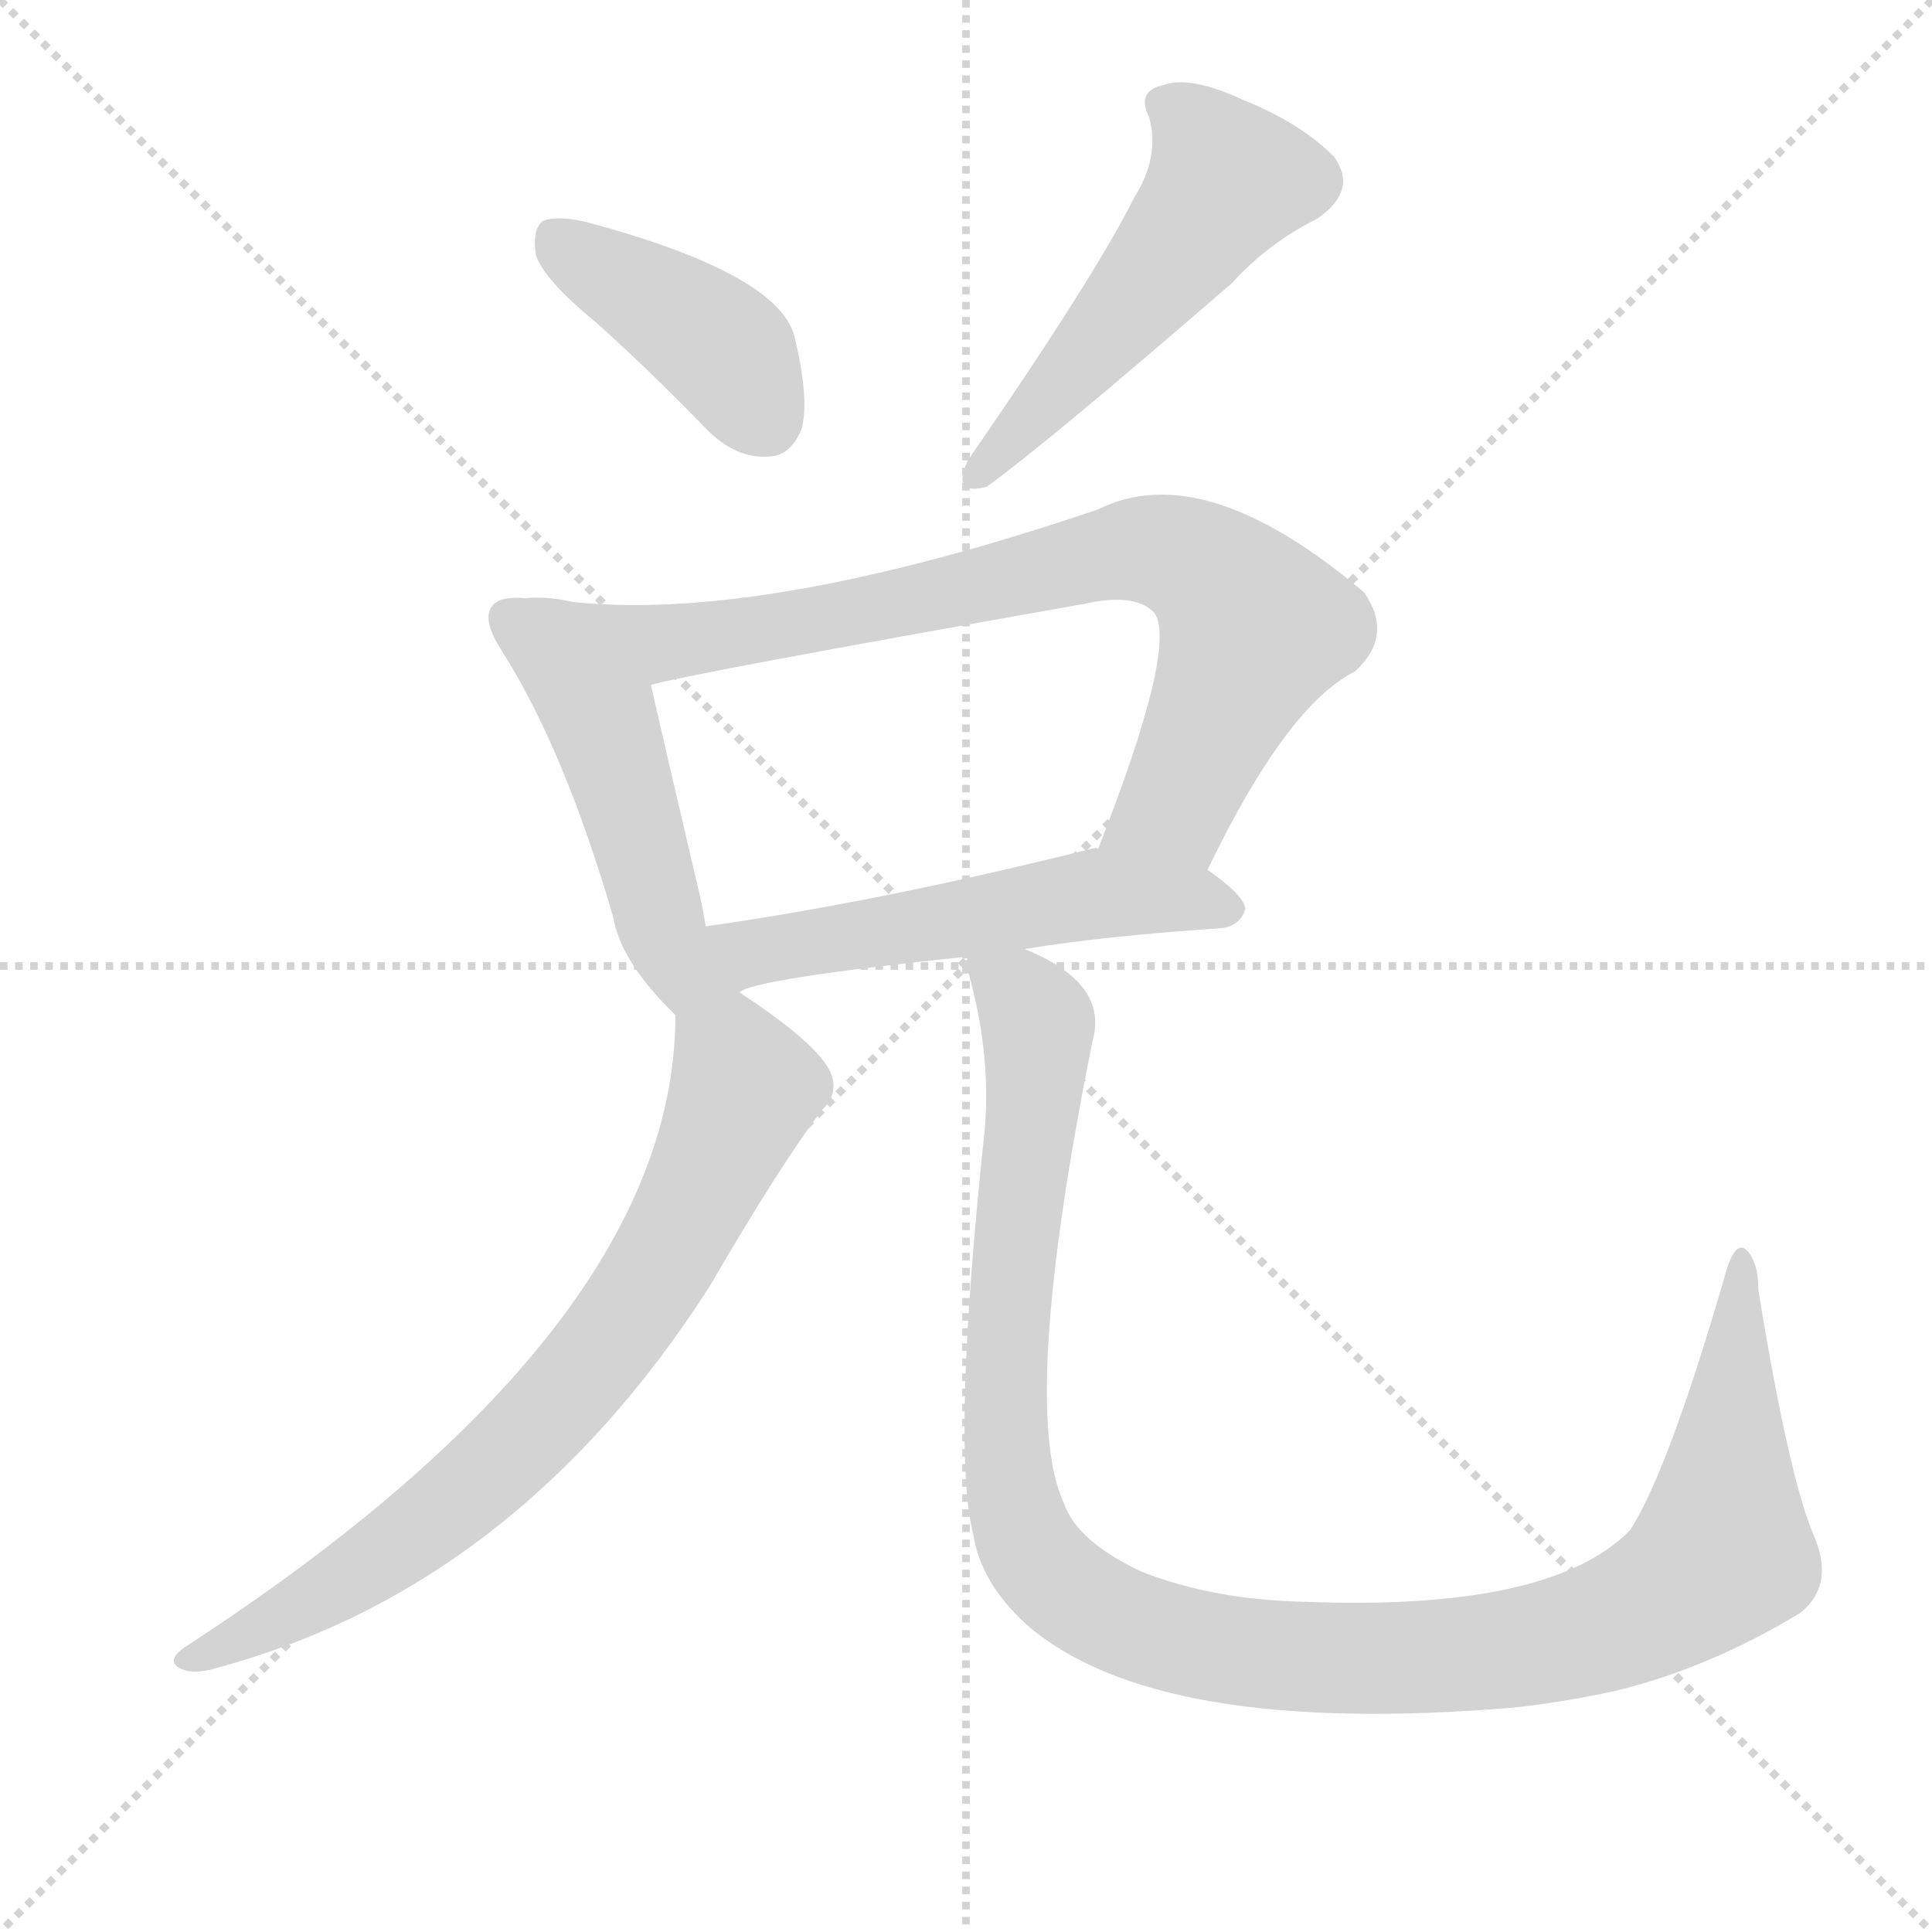
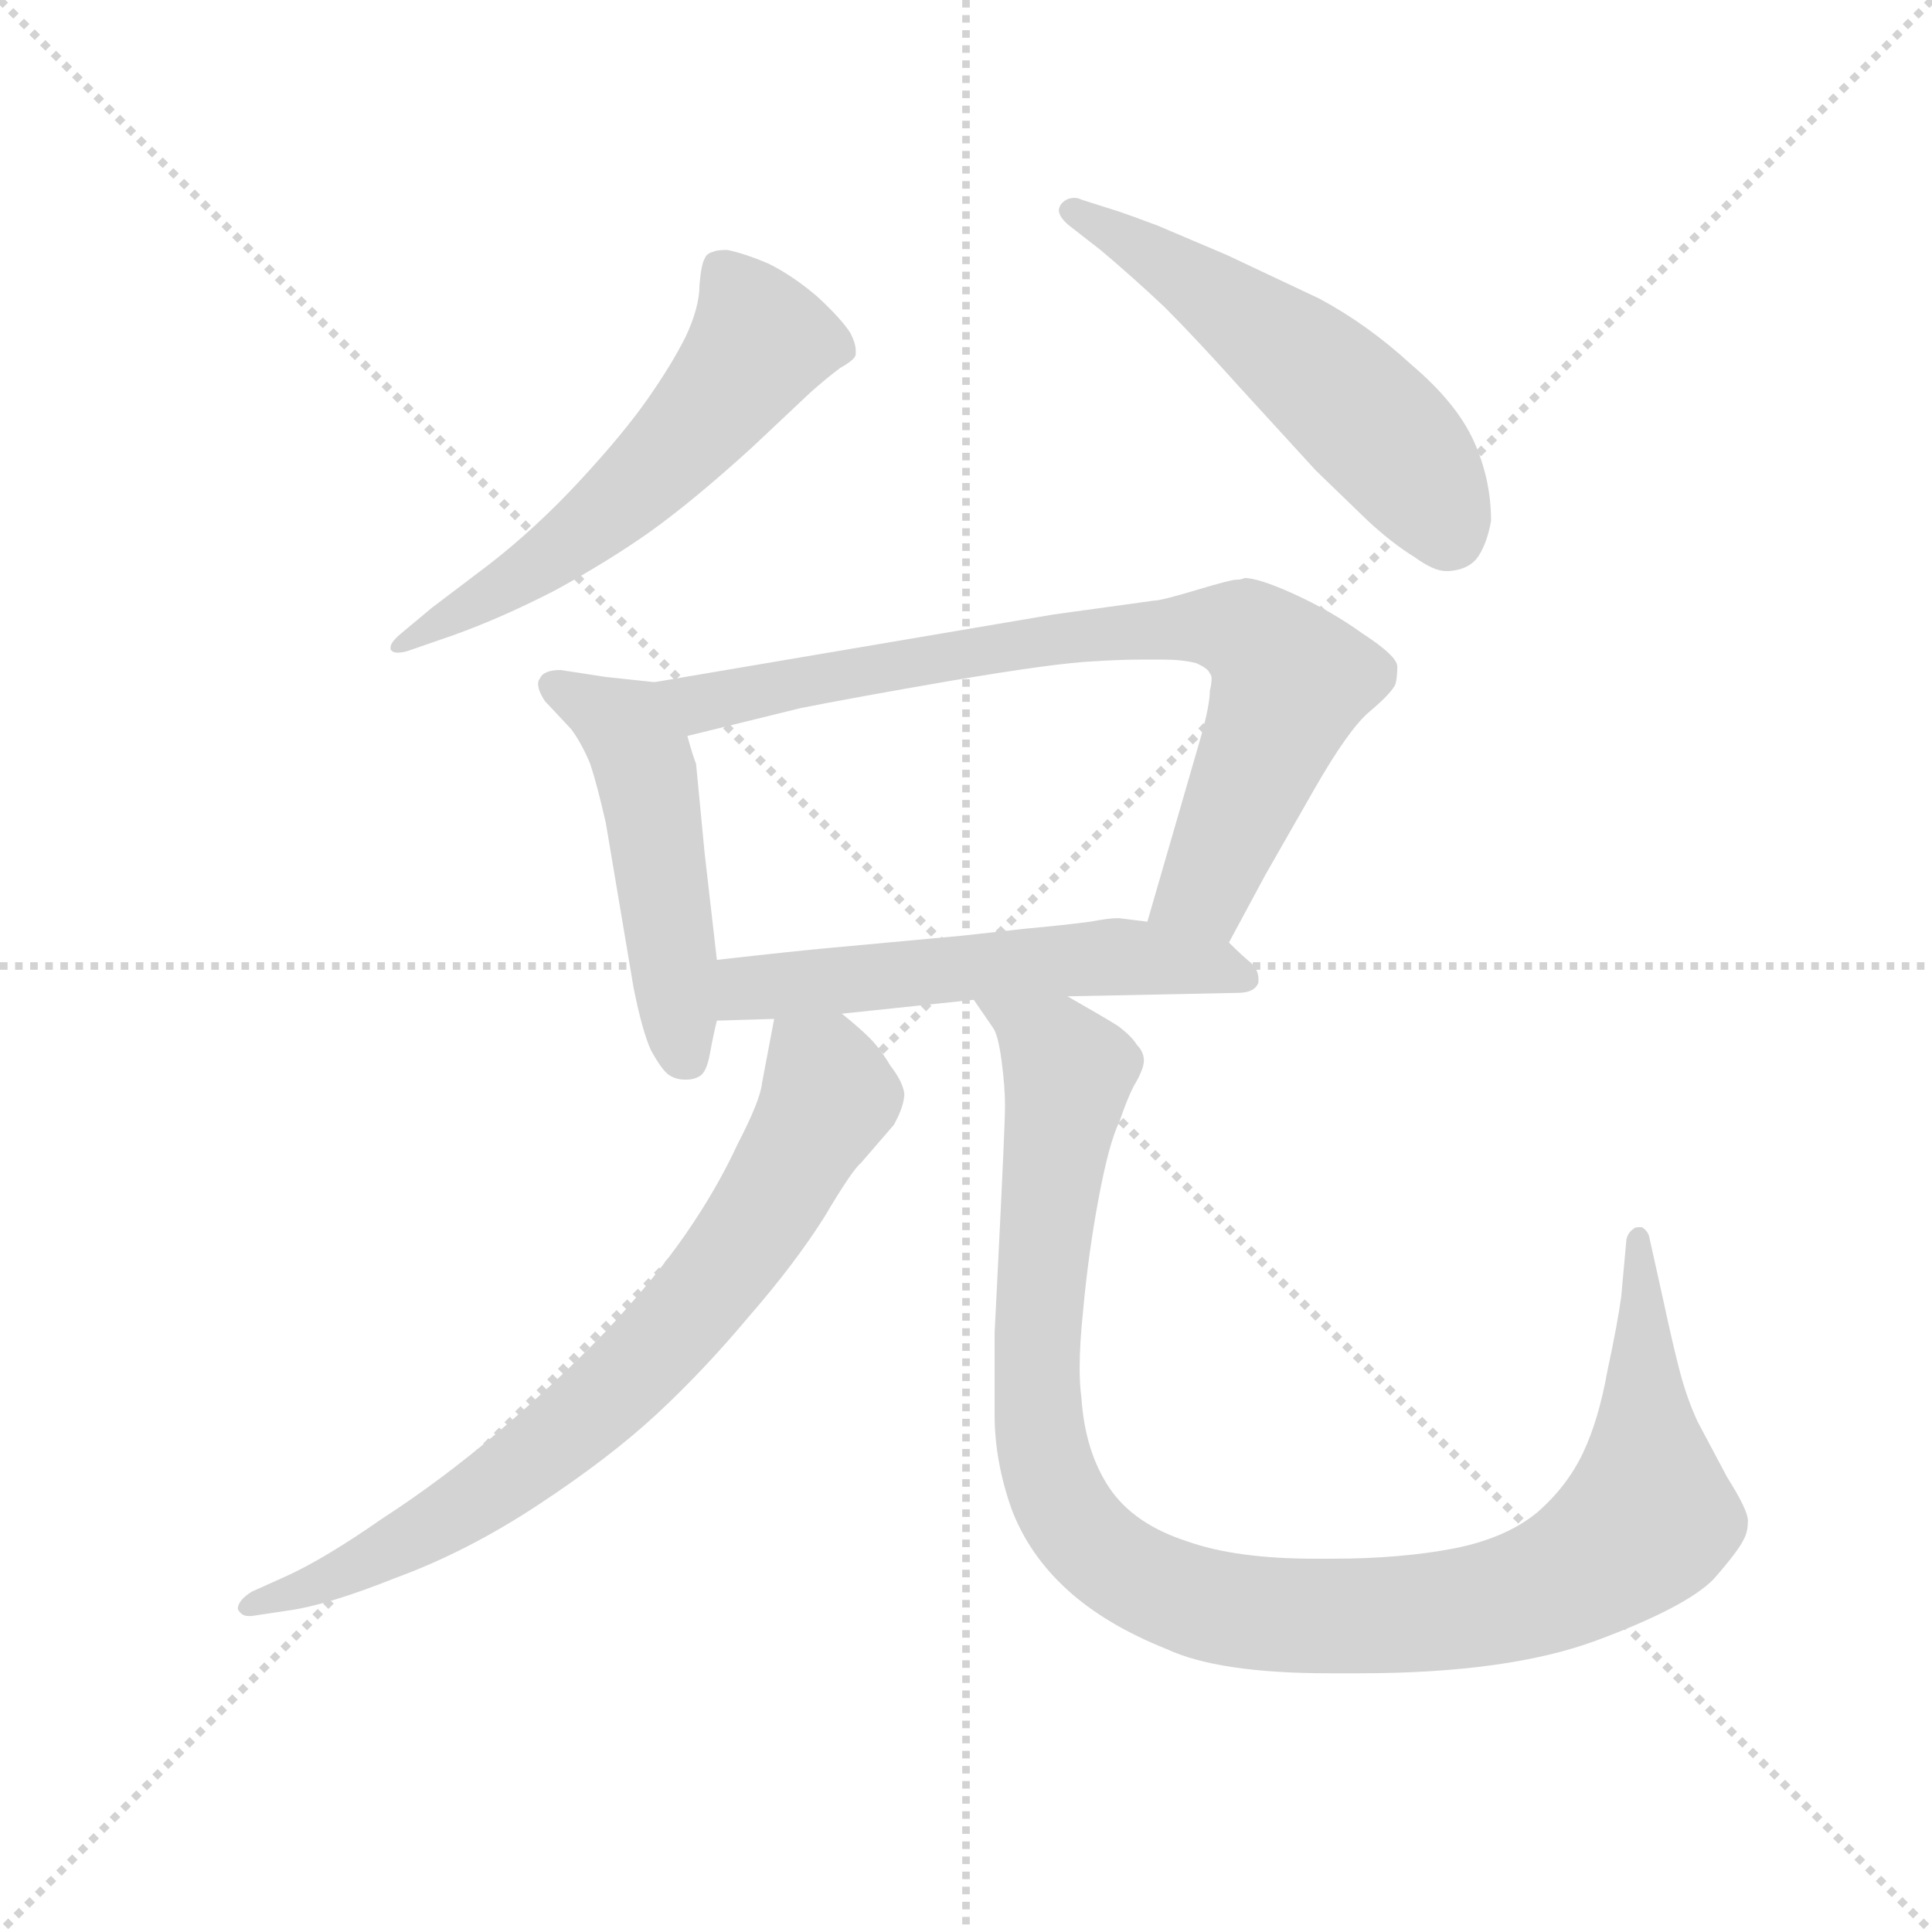
<svg xmlns="http://www.w3.org/2000/svg" version="1.1" viewBox="0 0 1024 1024">
  <g stroke="lightgray" stroke-dasharray="1,1" stroke-width="1" transform="scale(4, 4)">
    <line x1="0" y1="0" x2="256" y2="256" />
    <line x1="256" y1="0" x2="0" y2="256" />
    <line x1="128" y1="0" x2="128" y2="256" />
    <line x1="0" y1="128" x2="256" y2="128" />
  </g>
-   <g transform="scale(1, -1) translate(0, -900)">
+   <g transform="scale(0.92, -0.92) translate(60, -830)">
    <style type="text/css">
      
        @keyframes keyframes0 {
          from {
            stroke: blue;
-             stroke-dashoffset: 407;
-             stroke-width: 128;
-           }
-           57% {
+             stroke-dashoffset: 579;
+             stroke-width: 128;
+           }
+           65% {
            animation-timing-function: step-end;
            stroke: blue;
            stroke-dashoffset: 0;
            stroke-width: 128;
          }
          to {
            stroke: black;
            stroke-width: 1024;
          }
        }
        #make-me-a-hanzi-animation-0 {
-           animation: keyframes0 0.581s both;
+           animation: keyframes0 0.721s both;
          animation-delay: 0s;
          animation-timing-function: linear;
        }
      
        @keyframes keyframes1 {
          from {
            stroke: blue;
-             stroke-dashoffset: 513;
-             stroke-width: 128;
-           }
-           63% {
+             stroke-dashoffset: 546;
+             stroke-width: 128;
+           }
+           64% {
            animation-timing-function: step-end;
            stroke: blue;
            stroke-dashoffset: 0;
            stroke-width: 128;
          }
          to {
            stroke: black;
            stroke-width: 1024;
          }
        }
        #make-me-a-hanzi-animation-1 {
-           animation: keyframes1 0.667s both;
-           animation-delay: 0.581s;
+           animation: keyframes1 0.694s both;
+           animation-delay: 0.721s;
          animation-timing-function: linear;
        }
      
        @keyframes keyframes2 {
          from {
            stroke: blue;
-             stroke-dashoffset: 495;
+             stroke-dashoffset: 497;
            stroke-width: 128;
          }
          62% {
            animation-timing-function: step-end;
            stroke: blue;
            stroke-dashoffset: 0;
            stroke-width: 128;
          }
          to {
            stroke: black;
            stroke-width: 1024;
          }
        }
        #make-me-a-hanzi-animation-2 {
-           animation: keyframes2 0.653s both;
-           animation-delay: 1.249s;
+           animation: keyframes2 0.654s both;
+           animation-delay: 1.416s;
          animation-timing-function: linear;
        }
      
        @keyframes keyframes3 {
          from {
            stroke: blue;
-             stroke-dashoffset: 775;
+             stroke-dashoffset: 790;
            stroke-width: 128;
          }
          72% {
            animation-timing-function: step-end;
            stroke: blue;
            stroke-dashoffset: 0;
            stroke-width: 128;
          }
          to {
            stroke: black;
            stroke-width: 1024;
          }
        }
        #make-me-a-hanzi-animation-3 {
-           animation: keyframes3 0.881s both;
-           animation-delay: 1.902s;
+           animation: keyframes3 0.893s both;
+           animation-delay: 2.07s;
          animation-timing-function: linear;
        }
      
        @keyframes keyframes4 {
          from {
            stroke: blue;
-             stroke-dashoffset: 531;
-             stroke-width: 128;
-           }
-           63% {
+             stroke-dashoffset: 562;
+             stroke-width: 128;
+           }
+           65% {
            animation-timing-function: step-end;
            stroke: blue;
            stroke-dashoffset: 0;
            stroke-width: 128;
          }
          to {
            stroke: black;
            stroke-width: 1024;
          }
        }
        #make-me-a-hanzi-animation-4 {
-           animation: keyframes4 0.682s both;
-           animation-delay: 2.782s;
+           animation: keyframes4 0.707s both;
+           animation-delay: 2.963s;
          animation-timing-function: linear;
        }
      
        @keyframes keyframes5 {
          from {
            stroke: blue;
-             stroke-dashoffset: 734;
-             stroke-width: 128;
-           }
-           70% {
+             stroke-dashoffset: 759;
+             stroke-width: 128;
+           }
+           71% {
            animation-timing-function: step-end;
            stroke: blue;
            stroke-dashoffset: 0;
            stroke-width: 128;
          }
          to {
            stroke: black;
            stroke-width: 1024;
          }
        }
        #make-me-a-hanzi-animation-5 {
-           animation: keyframes5 0.847s both;
-           animation-delay: 3.464s;
+           animation: keyframes5 0.868s both;
+           animation-delay: 3.67s;
          animation-timing-function: linear;
        }
      
        @keyframes keyframes6 {
          from {
            stroke: blue;
-             stroke-dashoffset: 1127;
-             stroke-width: 128;
-           }
-           79% {
+             stroke-dashoffset: 1107;
+             stroke-width: 128;
+           }
+           78% {
            animation-timing-function: step-end;
            stroke: blue;
            stroke-dashoffset: 0;
            stroke-width: 128;
          }
          to {
            stroke: black;
            stroke-width: 1024;
          }
        }
        #make-me-a-hanzi-animation-6 {
-           animation: keyframes6 1.167s both;
-           animation-delay: 4.312s;
+           animation: keyframes6 1.151s both;
+           animation-delay: 4.538s;
          animation-timing-function: linear;
        }
      
    </style>
-     <path d="M 316 729 Q 344 704 375 672 Q 390 657 407 658 Q 419 658 425 673 Q 429 689 421 722 Q 412 755 312 782 Q 296 786 288 783 Q 282 779 284 765 Q 288 752 316 729 Z" fill="lightgray" />
-     <path d="M 601 795 Q 580 753 513 656 Q 504 637 523 642 Q 556 666 653 750 Q 672 771 698 784 Q 720 799 707 817 Q 689 835 659 847 Q 631 860 617 855 Q 602 852 609 838 Q 615 817 601 795 Z" fill="lightgray" />
-     <path d="M 303 581 Q 291 584 278 583 Q 265 584 261 579 Q 255 572 266 555 Q 299 503 325 414 Q 329 390 358 362 C 394 326 383 355 374 409 Q 373 416 371 425 Q 352 506 345 537 C 338 566 332 575 303 581 Z" fill="lightgray" />
-     <path d="M 640 439 Q 682 526 718 544 Q 739 563 723 586 Q 638 658 582 630 Q 405 570 303 581 C 273 583 316 530 345 537 Q 366 543 575 580 Q 602 586 612 575 Q 624 557 582 450 C 571 422 627 412 640 439 Z" fill="lightgray" />
-     <path d="M 543 397 Q 586 404 647 408 Q 657 409 660 418 Q 660 425 640 439 L 582 450 Q 581 451 578 450 Q 466 422 374 409 C 344 405 364 363 392 374 Q 398 381 513 393 L 543 397 Z" fill="lightgray" />
-     <path d="M 358 362 Q 358 196 98 27 Q 88 20 95 16 Q 102 12 115 16 Q 274 59 376 218 Q 415 285 436 312 Q 445 321 440 332 Q 433 347 392 374 C 367 391 359 392 358 362 Z" fill="lightgray" />
-     <path d="M 513 393 Q 512 389 515 378 Q 525 339 522 302 Q 504 133 516 86 Q 520 61 544 39 Q 613 -21 803 -5 Q 830 -2 857 4 Q 906 16 954 45 Q 973 60 961 87 Q 948 118 932 216 Q 932 232 925 238 Q 919 242 914 223 Q 884 120 864 89 Q 822 46 692 51 Q 643 52 605 67 Q 571 83 564 103 Q 540 154 579 348 Q 588 379 543 397 C 517 412 509 416 513 393 Z" fill="lightgray" />
+     <path d="M 201 464 Q 229 474 260 490 Q 291 507 315 524 Q 340 542 373 572 L 407 604 Q 416 612 424 618 Q 433 623 433 626 L 433 628 Q 433 632 430 638 Q 425 646 411 659 Q 397 671 383 678 Q 369 684 359 686 Q 353 686 351 685 Q 347 684 346 681 Q 344 678 343 666 Q 343 653 335 636 Q 327 620 313 600 Q 299 580 274 553 Q 249 526 222 505 L 189 480 L 171 465 Q 165 460 165 457 L 165 456 Q 166 454 169 454 Q 172 454 175 455 L 201 464 Z" fill="lightgray" />
+     <path d="M 574 686 Q 593 670 611 653 Q 629 635 655 606 L 698 559 L 728 530 Q 742 517 755 509 Q 766 501 773 501 L 775 501 Q 787 502 792 510 Q 797 518 799 530 Q 799 554 789 576 Q 779 598 753 620 Q 728 643 700 658 L 647 683 L 607 700 Q 591 706 585 708 L 563 715 Q 561 716 559 716 Q 554 716 551 712 Q 550 710 550 709 Q 550 705 556 700 L 574 686 Z" fill="lightgray" />
+     <path d="M 317 437 L 289 440 L 263 444 Q 253 444 251 439 Q 250 438 250 436 Q 250 432 254 426 L 269 410 Q 275 402 280 390 Q 284 378 289 356 L 305 261 Q 310 236 315 225 Q 321 214 325 211 Q 329 208 335 208 Q 340 208 343 210 Q 347 212 349 223 Q 351 234 353 242 L 353 277 L 346 338 L 341 390 Q 339 395 336 406 C 328 435 327 436 317 437 Z" fill="lightgray" />
+     <path d="M 648 287 L 669 326 L 697 375 Q 717 410 729 420 Q 742 431 744 436 Q 745 440 745 446 Q 745 452 725 465 Q 707 478 685 488 Q 665 497 657 497 Q 655 496 652 496 Q 649 496 629 490 Q 609 484 605 484 L 547 476 L 317 437 C 287 432 307 399 336 406 L 401 422 Q 431 428 489 438 Q 548 448 570 449 Q 585 450 598 450 L 610 450 Q 621 450 629 448 Q 636 445 637 442 Q 638 441 638 439 Q 638 436 637 432 Q 637 424 632 406 L 601 299 C 593 270 634 261 648 287 Z" fill="lightgray" />
+     <path d="M 353 242 L 386 243 L 425 246 L 501 254 L 555 256 L 653 258 Q 663 258 665 264 L 665 266 Q 665 271 661 275 Q 655 280 648 287 C 641 294 631 295 601 299 L 585 301 L 583 301 Q 579 301 568 299 Q 553 297 531 295 L 495 291 L 419 284 Q 397 282 353 277 C 323 274 323 241 353 242 Z" fill="lightgray" />
+     <path d="M 386 243 L 379 206 Q 378 196 365 171 Q 353 145 335 119 Q 317 93 289 63 Q 261 34 227 5 Q 194 -23 160 -45 Q 127 -68 105 -78 L 85 -87 Q 77 -92 77 -97 Q 79 -101 83 -101 L 85 -101 L 105 -98 Q 128 -95 168 -79 Q 209 -64 250 -37 Q 291 -10 318 15 Q 345 40 371 71 Q 398 102 415 129 Q 431 156 436 160 L 455 182 Q 461 193 461 200 Q 460 207 453 216 Q 447 226 441 232 Q 435 238 425 246 C 402 265 392 272 386 243 Z" fill="lightgray" />
+     <path d="M 501 254 L 512 238 Q 515 234 517 219 Q 519 204 519 193 Q 519 182 515 102 L 513 62 L 513 15 Q 513 -12 523 -40 Q 533 -66 555 -86 Q 577 -106 612 -120 Q 642 -134 706 -134 L 723 -134 Q 809 -134 860 -115 Q 911 -96 927 -80 Q 942 -63 945 -56 Q 947 -52 947 -46 Q 947 -40 935 -21 L 918 11 Q 912 24 908 39 Q 904 54 898 82 L 890 118 Q 889 121 886 123 L 884 123 Q 882 123 881 122 Q 878 120 877 116 L 874 83 Q 872 68 866 40 Q 861 12 852 -7 Q 843 -26 826 -41 Q 808 -56 778 -62 Q 747 -68 707 -68 L 698 -68 Q 652 -68 624 -58 Q 593 -48 579 -27 Q 565 -6 563 25 Q 562 32 562 42 Q 562 56 564 75 Q 567 108 573 140 Q 579 172 585 184 Q 589 196 593 204 Q 599 214 599 219 Q 599 224 595 228 Q 592 233 584 239 Q 576 244 555 256 C 529 271 485 280 501 254 Z" fill="lightgray" />
    <clipPath id="make-me-a-hanzi-clip-0">
-       <path d="M 316 729 Q 344 704 375 672 Q 390 657 407 658 Q 419 658 425 673 Q 429 689 421 722 Q 412 755 312 782 Q 296 786 288 783 Q 282 779 284 765 Q 288 752 316 729 Z" />
-     </clipPath>
-     <path clip-path="url(#make-me-a-hanzi-clip-0)" d="M 294 775 L 383 715 L 406 678" fill="none" id="make-me-a-hanzi-animation-0" stroke-dasharray="279 558" stroke-linecap="round" />
+       <path d="M 201 464 Q 229 474 260 490 Q 291 507 315 524 Q 340 542 373 572 L 407 604 Q 416 612 424 618 Q 433 623 433 626 L 433 628 Q 433 632 430 638 Q 425 646 411 659 Q 397 671 383 678 Q 369 684 359 686 Q 353 686 351 685 Q 347 684 346 681 Q 344 678 343 666 Q 343 653 335 636 Q 327 620 313 600 Q 299 580 274 553 Q 249 526 222 505 L 189 480 L 171 465 Q 165 460 165 457 L 165 456 Q 166 454 169 454 Q 172 454 175 455 L 201 464 Z" />
+     </clipPath>
+     <path clip-path="url(#make-me-a-hanzi-clip-0)" d="M 424 627 L 378 633 L 323 566 L 278 525 L 168 457" fill="none" id="make-me-a-hanzi-animation-0" stroke-dasharray="451 902" stroke-linecap="round" />
    <clipPath id="make-me-a-hanzi-clip-1">
-       <path d="M 601 795 Q 580 753 513 656 Q 504 637 523 642 Q 556 666 653 750 Q 672 771 698 784 Q 720 799 707 817 Q 689 835 659 847 Q 631 860 617 855 Q 602 852 609 838 Q 615 817 601 795 Z" />
-     </clipPath>
-     <path clip-path="url(#make-me-a-hanzi-clip-1)" d="M 617 845 L 640 824 L 650 805 L 584 719 L 518 649" fill="none" id="make-me-a-hanzi-animation-1" stroke-dasharray="385 770" stroke-linecap="round" />
+       <path d="M 574 686 Q 593 670 611 653 Q 629 635 655 606 L 698 559 L 728 530 Q 742 517 755 509 Q 766 501 773 501 L 775 501 Q 787 502 792 510 Q 797 518 799 530 Q 799 554 789 576 Q 779 598 753 620 Q 728 643 700 658 L 647 683 L 607 700 Q 591 706 585 708 L 563 715 Q 561 716 559 716 Q 554 716 551 712 Q 550 710 550 709 Q 550 705 556 700 L 574 686 Z" />
+     </clipPath>
+     <path clip-path="url(#make-me-a-hanzi-clip-1)" d="M 558 708 L 632 665 L 705 610 L 751 563 L 775 522" fill="none" id="make-me-a-hanzi-animation-1" stroke-dasharray="418 836" stroke-linecap="round" />
    <clipPath id="make-me-a-hanzi-clip-2">
-       <path d="M 303 581 Q 291 584 278 583 Q 265 584 261 579 Q 255 572 266 555 Q 299 503 325 414 Q 329 390 358 362 C 394 326 383 355 374 409 Q 373 416 371 425 Q 352 506 345 537 C 338 566 332 575 303 581 Z" />
-     </clipPath>
-     <path clip-path="url(#make-me-a-hanzi-clip-2)" d="M 269 573 L 292 559 L 310 535 L 320 517 L 351 406 L 363 386 L 384 377" fill="none" id="make-me-a-hanzi-animation-2" stroke-dasharray="367 734" stroke-linecap="round" />
+       <path d="M 317 437 L 289 440 L 263 444 Q 253 444 251 439 Q 250 438 250 436 Q 250 432 254 426 L 269 410 Q 275 402 280 390 Q 284 378 289 356 L 305 261 Q 310 236 315 225 Q 321 214 325 211 Q 329 208 335 208 Q 340 208 343 210 Q 347 212 349 223 Q 351 234 353 242 L 353 277 L 346 338 L 341 390 Q 339 395 336 406 C 328 435 327 436 317 437 Z" />
+     </clipPath>
+     <path clip-path="url(#make-me-a-hanzi-clip-2)" d="M 260 434 L 301 411 L 310 393 L 336 221" fill="none" id="make-me-a-hanzi-animation-2" stroke-dasharray="369 738" stroke-linecap="round" />
    <clipPath id="make-me-a-hanzi-clip-3">
-       <path d="M 640 439 Q 682 526 718 544 Q 739 563 723 586 Q 638 658 582 630 Q 405 570 303 581 C 273 583 316 530 345 537 Q 366 543 575 580 Q 602 586 612 575 Q 624 557 582 450 C 571 422 627 412 640 439 Z" />
-     </clipPath>
-     <path clip-path="url(#make-me-a-hanzi-clip-3)" d="M 308 576 L 353 559 L 605 609 L 631 603 L 665 567 L 627 480 L 607 463 L 591 459" fill="none" id="make-me-a-hanzi-animation-3" stroke-dasharray="647 1294" stroke-linecap="round" />
+       <path d="M 648 287 L 669 326 L 697 375 Q 717 410 729 420 Q 742 431 744 436 Q 745 440 745 446 Q 745 452 725 465 Q 707 478 685 488 Q 665 497 657 497 Q 655 496 652 496 Q 649 496 629 490 Q 609 484 605 484 L 547 476 L 317 437 C 287 432 307 399 336 406 L 401 422 Q 431 428 489 438 Q 548 448 570 449 Q 585 450 598 450 L 610 450 Q 621 450 629 448 Q 636 445 637 442 Q 638 441 638 439 Q 638 436 637 432 Q 637 424 632 406 L 601 299 C 593 270 634 261 648 287 Z" />
+     </clipPath>
+     <path clip-path="url(#make-me-a-hanzi-clip-3)" d="M 325 435 L 336 427 L 352 426 L 571 465 L 658 465 L 683 436 L 635 318 L 609 305" fill="none" id="make-me-a-hanzi-animation-3" stroke-dasharray="662 1324" stroke-linecap="round" />
    <clipPath id="make-me-a-hanzi-clip-4">
-       <path d="M 543 397 Q 586 404 647 408 Q 657 409 660 418 Q 660 425 640 439 L 582 450 Q 581 451 578 450 Q 466 422 374 409 C 344 405 364 363 392 374 Q 398 381 513 393 L 543 397 Z" />
-     </clipPath>
-     <path clip-path="url(#make-me-a-hanzi-clip-4)" d="M 381 405 L 401 395 L 580 426 L 651 419" fill="none" id="make-me-a-hanzi-animation-4" stroke-dasharray="403 806" stroke-linecap="round" />
+       <path d="M 353 242 L 386 243 L 425 246 L 501 254 L 555 256 L 653 258 Q 663 258 665 264 L 665 266 Q 665 271 661 275 Q 655 280 648 287 C 641 294 631 295 601 299 L 585 301 L 583 301 Q 579 301 568 299 Q 553 297 531 295 L 495 291 L 419 284 Q 397 282 353 277 C 323 274 323 241 353 242 Z" />
+     </clipPath>
+     <path clip-path="url(#make-me-a-hanzi-clip-4)" d="M 358 248 L 379 262 L 584 279 L 638 274 L 657 265" fill="none" id="make-me-a-hanzi-animation-4" stroke-dasharray="434 868" stroke-linecap="round" />
    <clipPath id="make-me-a-hanzi-clip-5">
-       <path d="M 358 362 Q 358 196 98 27 Q 88 20 95 16 Q 102 12 115 16 Q 274 59 376 218 Q 415 285 436 312 Q 445 321 440 332 Q 433 347 392 374 C 367 391 359 392 358 362 Z" />
-     </clipPath>
-     <path clip-path="url(#make-me-a-hanzi-clip-5)" d="M 367 356 L 388 340 L 394 321 L 357 241 L 310 172 L 267 127 L 210 80 L 101 20" fill="none" id="make-me-a-hanzi-animation-5" stroke-dasharray="606 1212" stroke-linecap="round" />
+       <path d="M 386 243 L 379 206 Q 378 196 365 171 Q 353 145 335 119 Q 317 93 289 63 Q 261 34 227 5 Q 194 -23 160 -45 Q 127 -68 105 -78 L 85 -87 Q 77 -92 77 -97 Q 79 -101 83 -101 L 85 -101 L 105 -98 Q 128 -95 168 -79 Q 209 -64 250 -37 Q 291 -10 318 15 Q 345 40 371 71 Q 398 102 415 129 Q 431 156 436 160 L 455 182 Q 461 193 461 200 Q 460 207 453 216 Q 447 226 441 232 Q 435 238 425 246 C 402 265 392 272 386 243 Z" />
+     </clipPath>
+     <path clip-path="url(#make-me-a-hanzi-clip-5)" d="M 393 235 L 415 211 L 418 199 L 372 119 L 315 50 L 256 -4 L 194 -47 L 141 -75 L 83 -94" fill="none" id="make-me-a-hanzi-animation-5" stroke-dasharray="631 1262" stroke-linecap="round" />
    <clipPath id="make-me-a-hanzi-clip-6">
-       <path d="M 513 393 Q 512 389 515 378 Q 525 339 522 302 Q 504 133 516 86 Q 520 61 544 39 Q 613 -21 803 -5 Q 830 -2 857 4 Q 906 16 954 45 Q 973 60 961 87 Q 948 118 932 216 Q 932 232 925 238 Q 919 242 914 223 Q 884 120 864 89 Q 822 46 692 51 Q 643 52 605 67 Q 571 83 564 103 Q 540 154 579 348 Q 588 379 543 397 C 517 412 509 416 513 393 Z" />
-     </clipPath>
-     <path clip-path="url(#make-me-a-hanzi-clip-6)" d="M 522 387 L 550 358 L 533 187 L 538 101 L 558 63 L 602 38 L 649 26 L 730 20 L 818 29 L 879 50 L 913 80 L 924 231" fill="none" id="make-me-a-hanzi-animation-6" stroke-dasharray="999 1998" stroke-linecap="round" />
+       <path d="M 501 254 L 512 238 Q 515 234 517 219 Q 519 204 519 193 Q 519 182 515 102 L 513 62 L 513 15 Q 513 -12 523 -40 Q 533 -66 555 -86 Q 577 -106 612 -120 Q 642 -134 706 -134 L 723 -134 Q 809 -134 860 -115 Q 911 -96 927 -80 Q 942 -63 945 -56 Q 947 -52 947 -46 Q 947 -40 935 -21 L 918 11 Q 912 24 908 39 Q 904 54 898 82 L 890 118 Q 889 121 886 123 L 884 123 Q 882 123 881 122 Q 878 120 877 116 L 874 83 Q 872 68 866 40 Q 861 12 852 -7 Q 843 -26 826 -41 Q 808 -56 778 -62 Q 747 -68 707 -68 L 698 -68 Q 652 -68 624 -58 Q 593 -48 579 -27 Q 565 -6 563 25 Q 562 32 562 42 Q 562 56 564 75 Q 567 108 573 140 Q 579 172 585 184 Q 589 196 593 204 Q 599 214 599 219 Q 599 224 595 228 Q 592 233 584 239 Q 576 244 555 256 C 529 271 485 280 501 254 Z" />
+     </clipPath>
+     <path clip-path="url(#make-me-a-hanzi-clip-6)" d="M 508 253 L 548 225 L 555 212 L 537 54 L 546 -25 L 570 -61 L 617 -89 L 663 -100 L 766 -99 L 821 -88 L 869 -63 L 890 -45 L 885 118" fill="none" id="make-me-a-hanzi-animation-6" stroke-dasharray="979 1958" stroke-linecap="round" />
  </g>
</svg>
